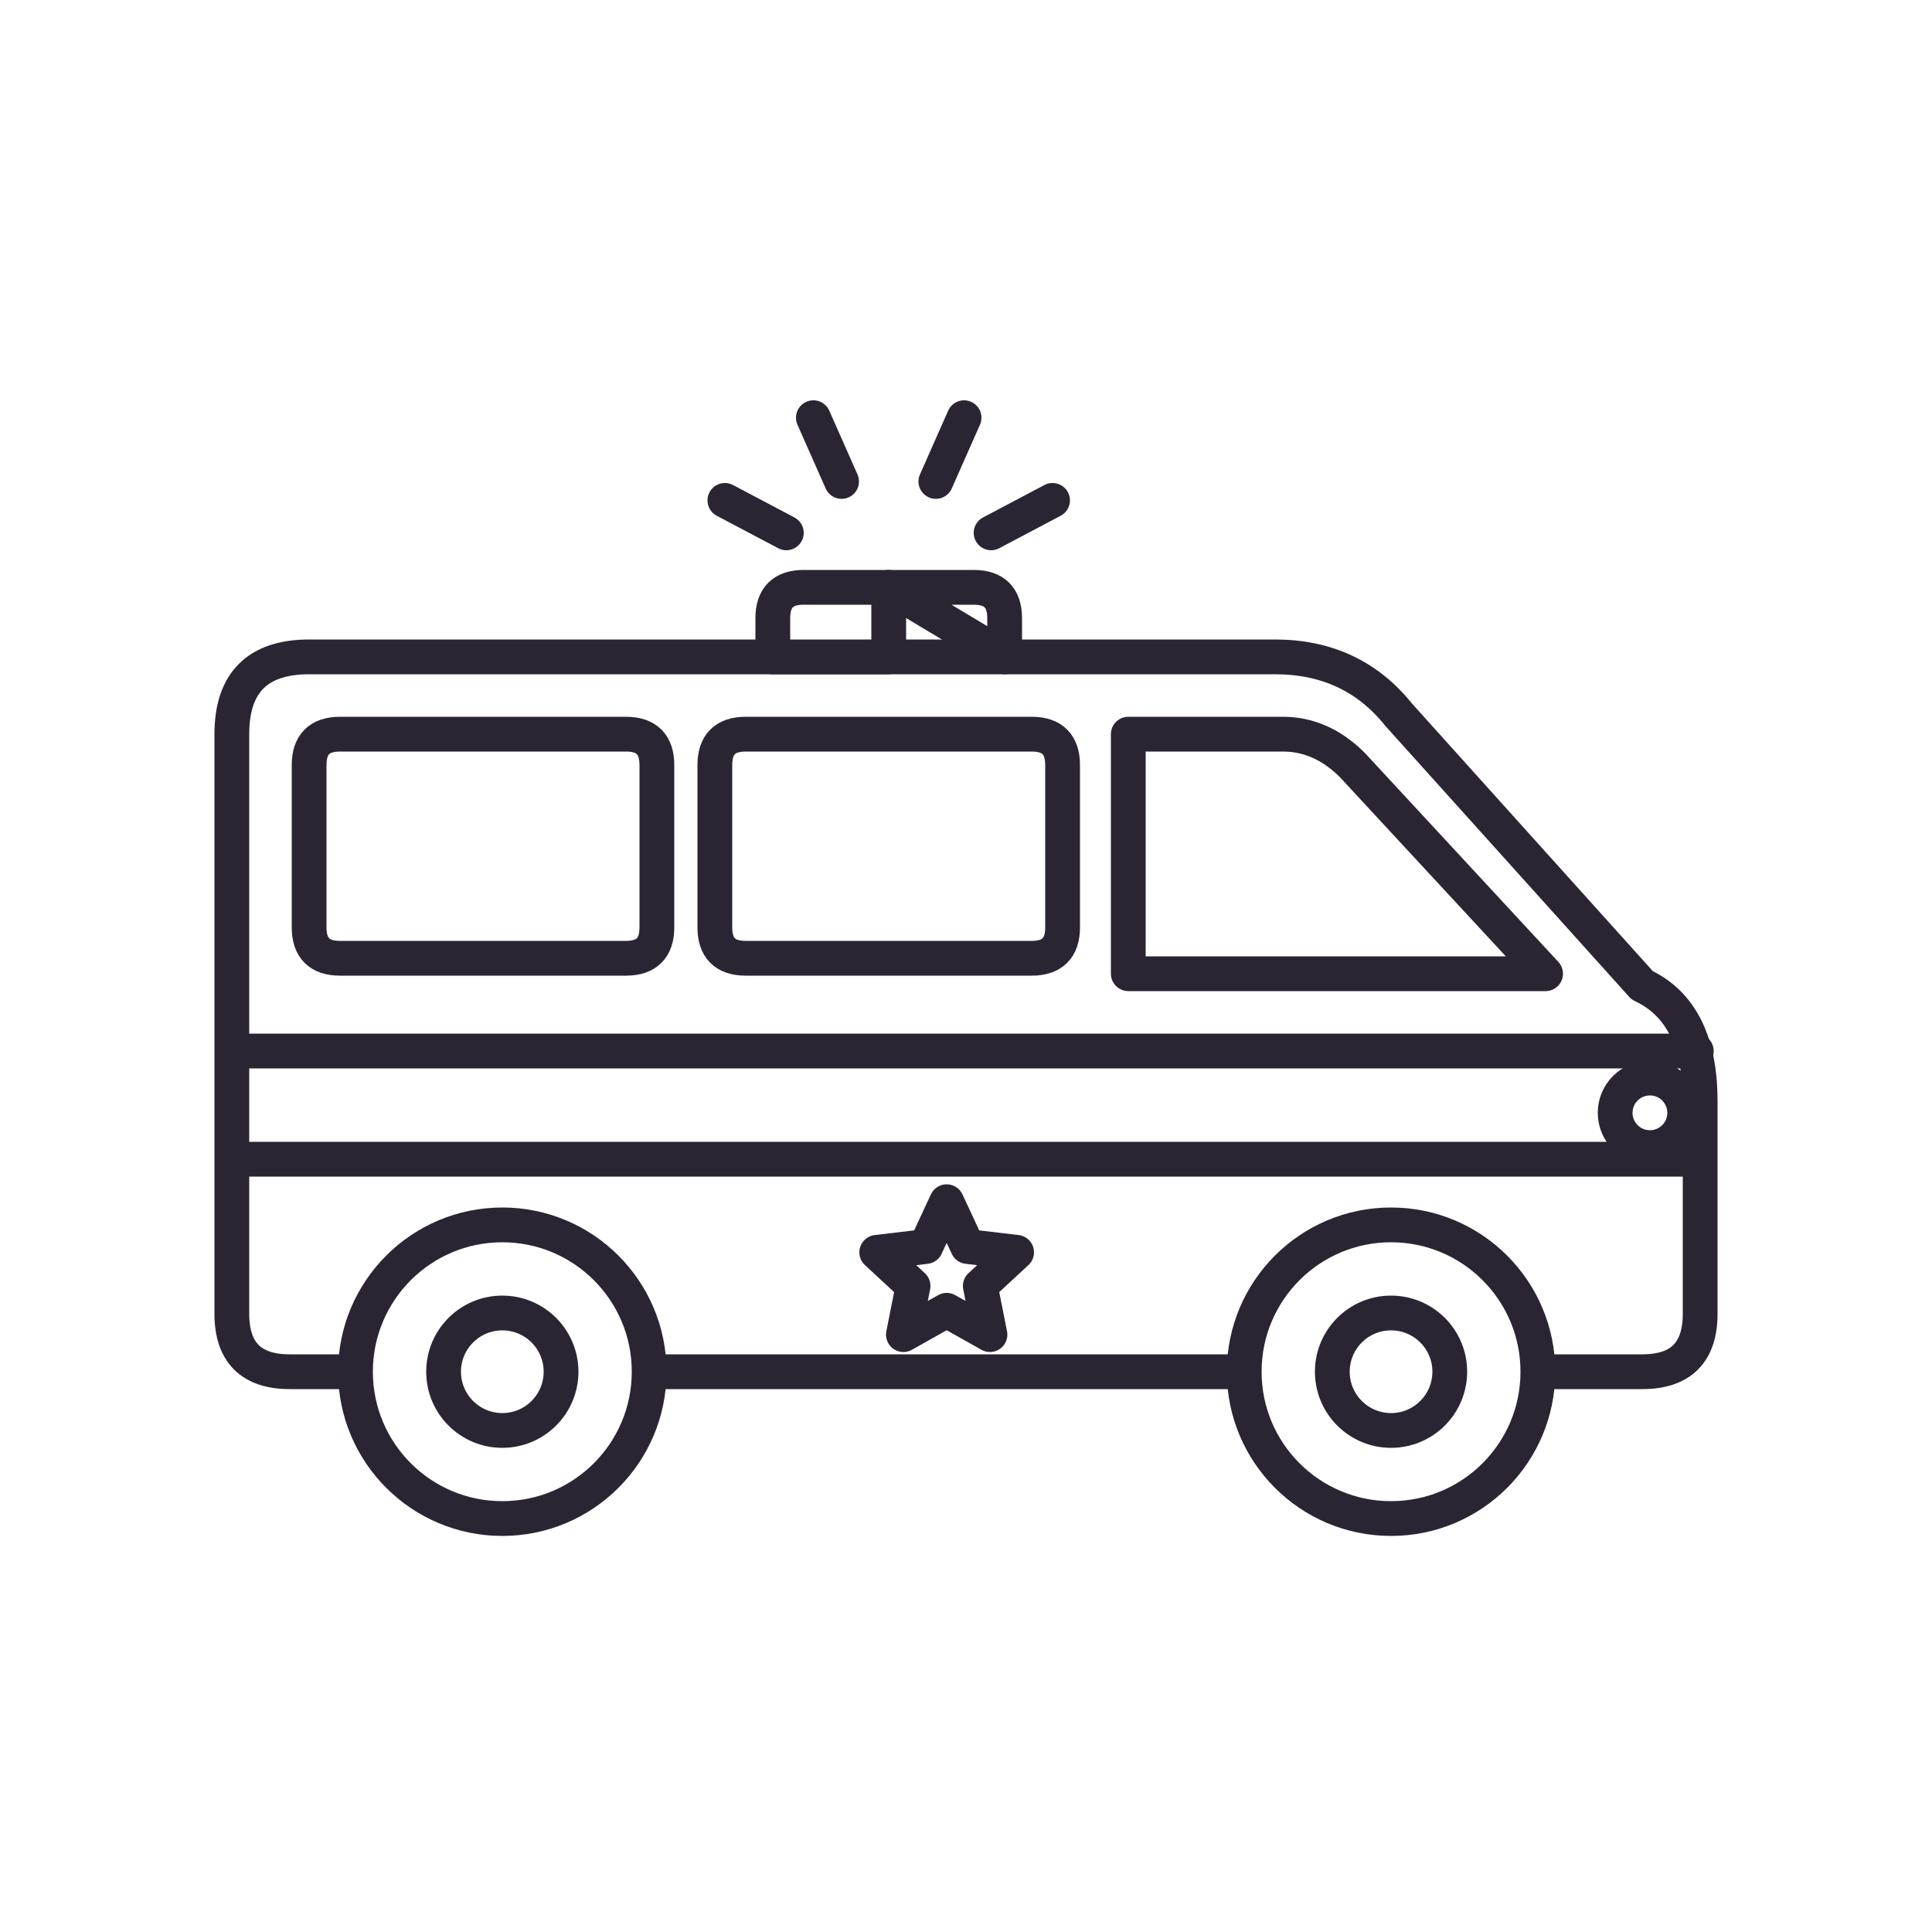
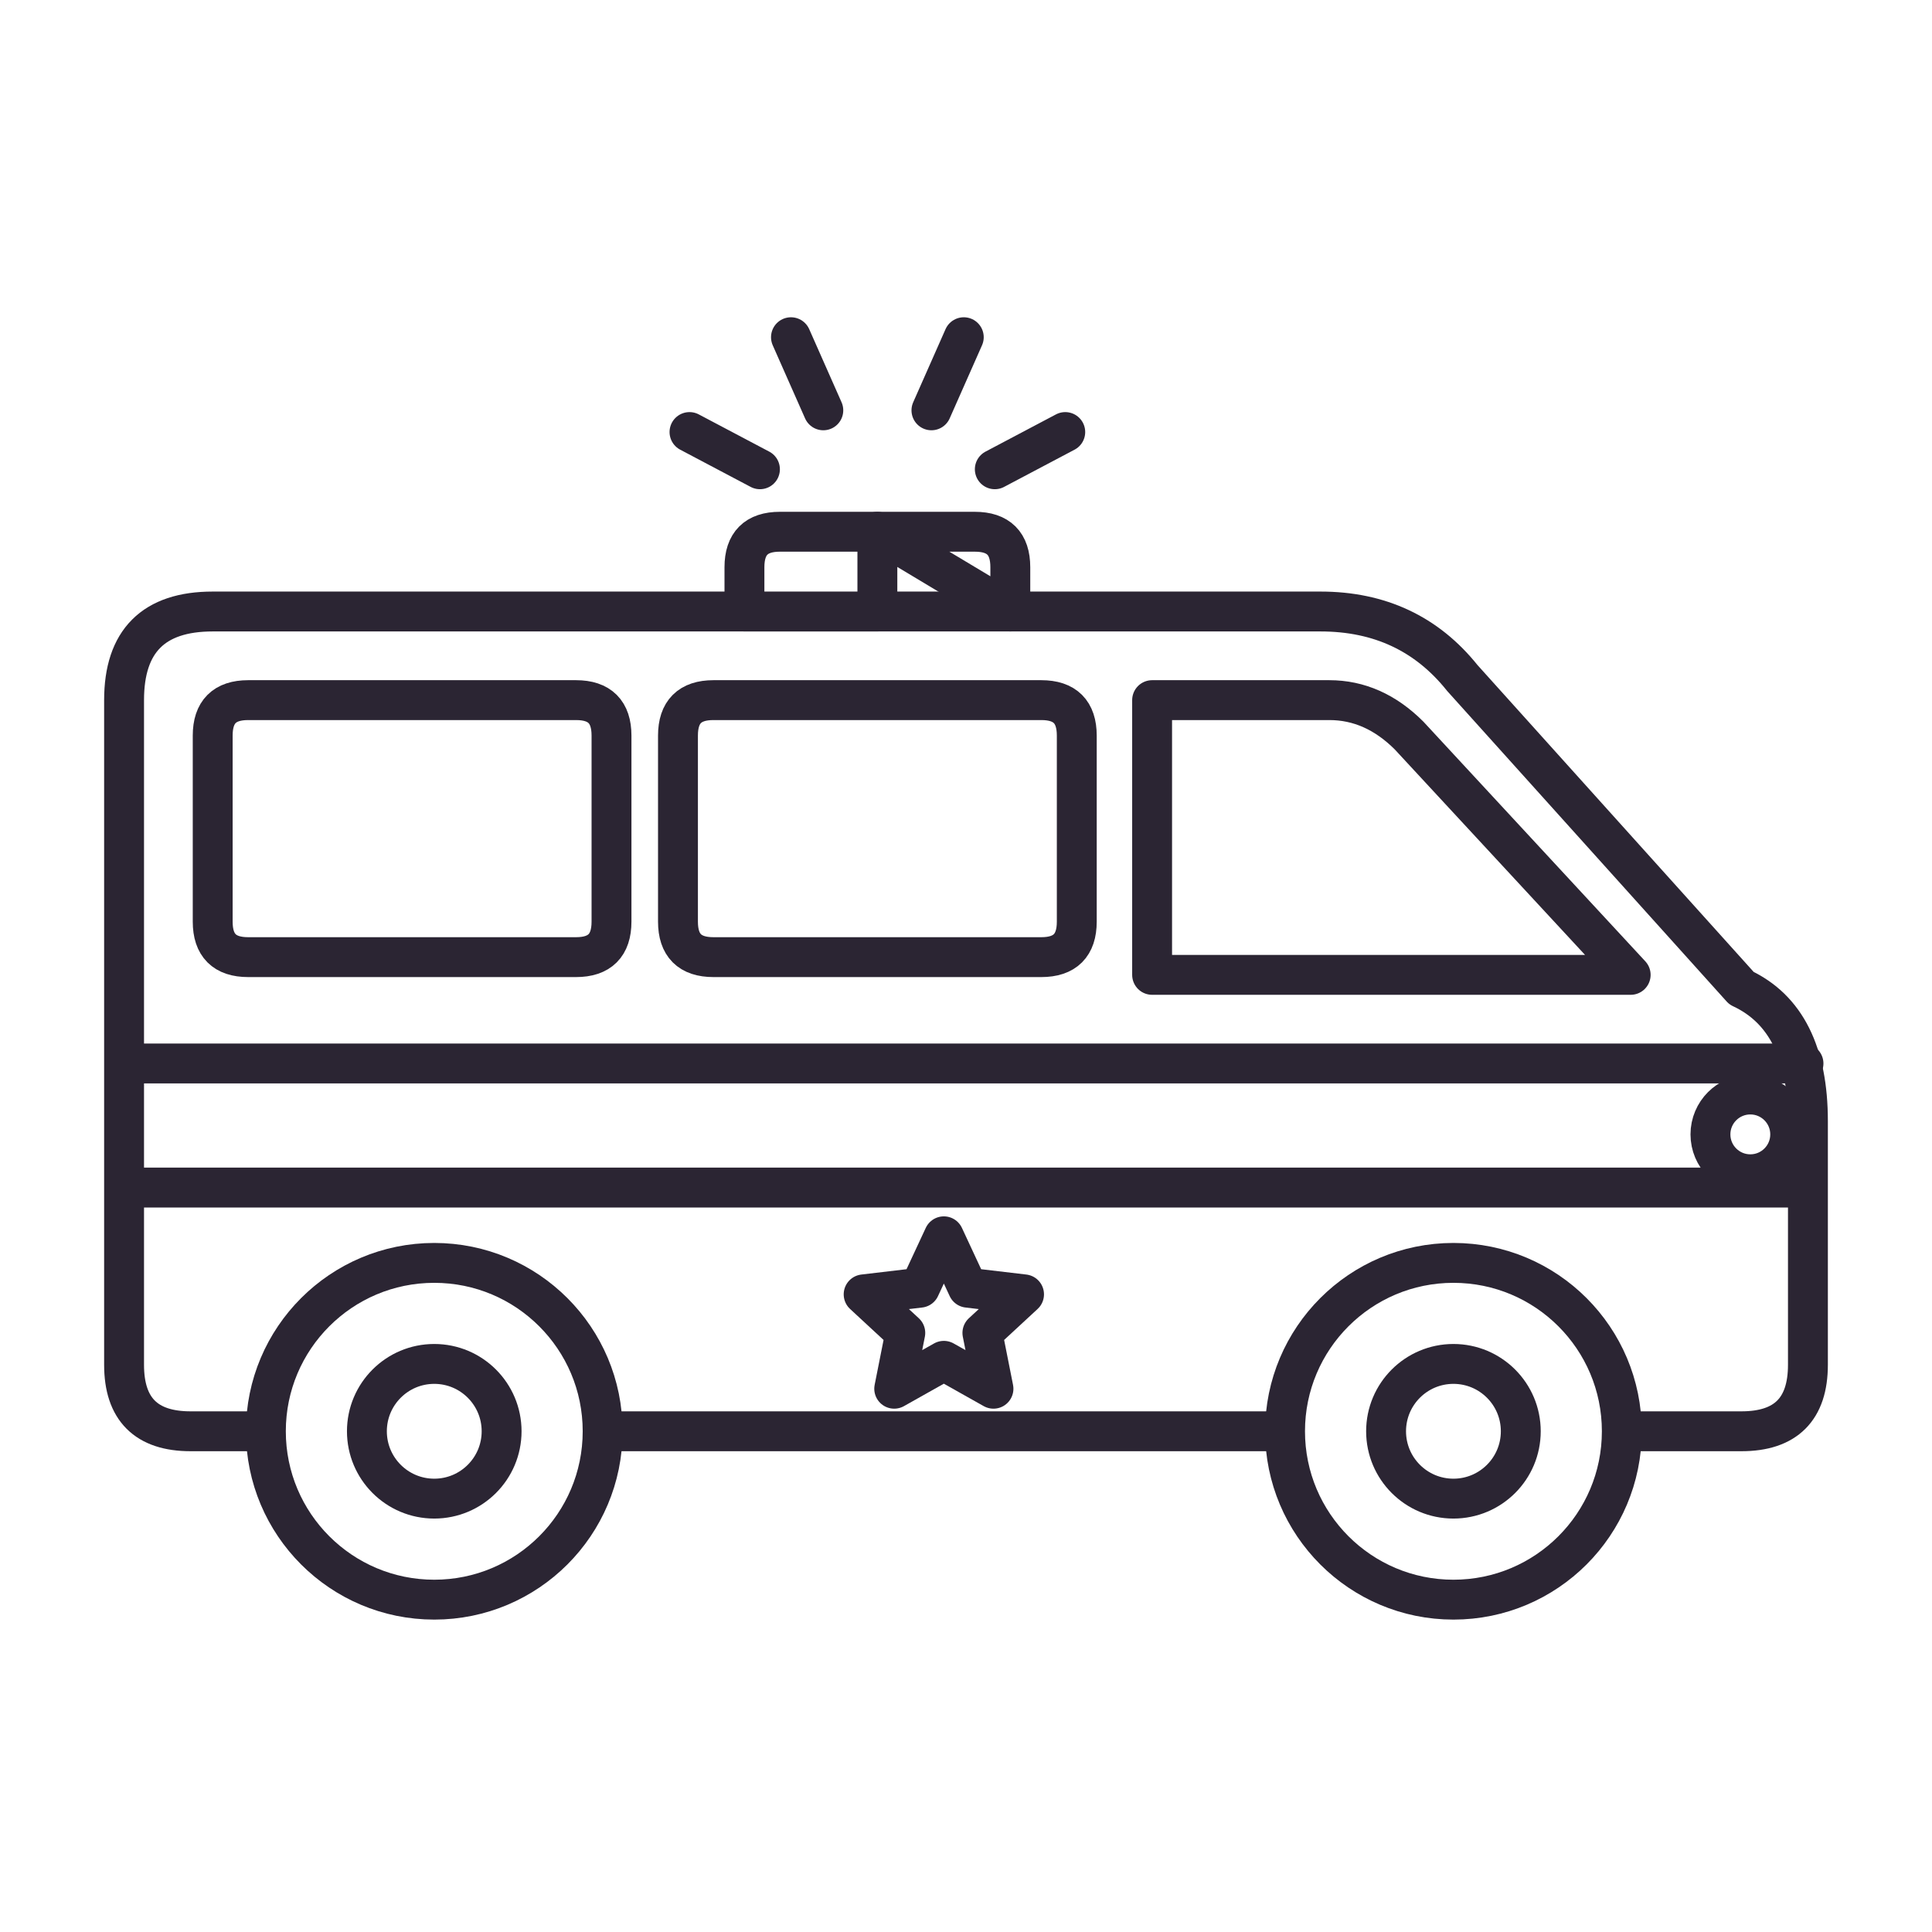
- <svg xmlns="http://www.w3.org/2000/svg" viewBox="0 0 500 500">
+ <svg xmlns="http://www.w3.org/2000/svg" viewBox="32 32 436 436">
  <rect width="500" height="500" fill="#fff" />
  <g fill="#fff" stroke="#2b2533" stroke-width="9" stroke-linejoin="round" stroke-linecap="round">
    <path d="M203.5 137.9L187.6 129.5M217.8 124.6L210.5 108.1M242.2 124.6L249.5 108.1M256.5 137.9L272.4 129.5" fill="none" />
    <path d="M60 340L60 190Q60 170 80 170L330 170Q350 170 362 185L425 255Q440 262 440 285L440 340Q440 355 425 355L75 355Q60 355 60 340Z" />
    <path d="M200 170L200 160Q200 152 208 152L230 152L230 170Z" />
    <path d="M230 152L252 152Q260 152 260 160L260 170Z" />
    <path d="M88 190L162 190Q170 190 170 198L170 240Q170 248 162 248L88 248Q80 248 80 240L80 198Q80 190 88 190Z" />
    <path d="M193 190L267 190Q275 190 275 198L275 240Q275 248 267 248L193 248Q185 248 185 240L185 198Q185 190 193 190Z" />
    <path d="M292 190L332 190Q342 190 350 198L400 252L292 252Z" />
    <path d="M61 272L439 272M61 300L439 300" fill="none" />
    <path d="M245 311L250.4 322.6L263.1 324.1L253.7 332.8L256.2 345.4L245 339.1L233.8 345.4L236.3 332.8L226.9 324.1L239.6 322.6Z" />
    <circle cx="427" cy="288" r="9" />
    <circle cx="130" cy="355" r="38" />
    <circle cx="130" cy="355" r="15.2" />
    <circle cx="360" cy="355" r="38" />
    <circle cx="360" cy="355" r="15.2" />
  </g>
</svg>
